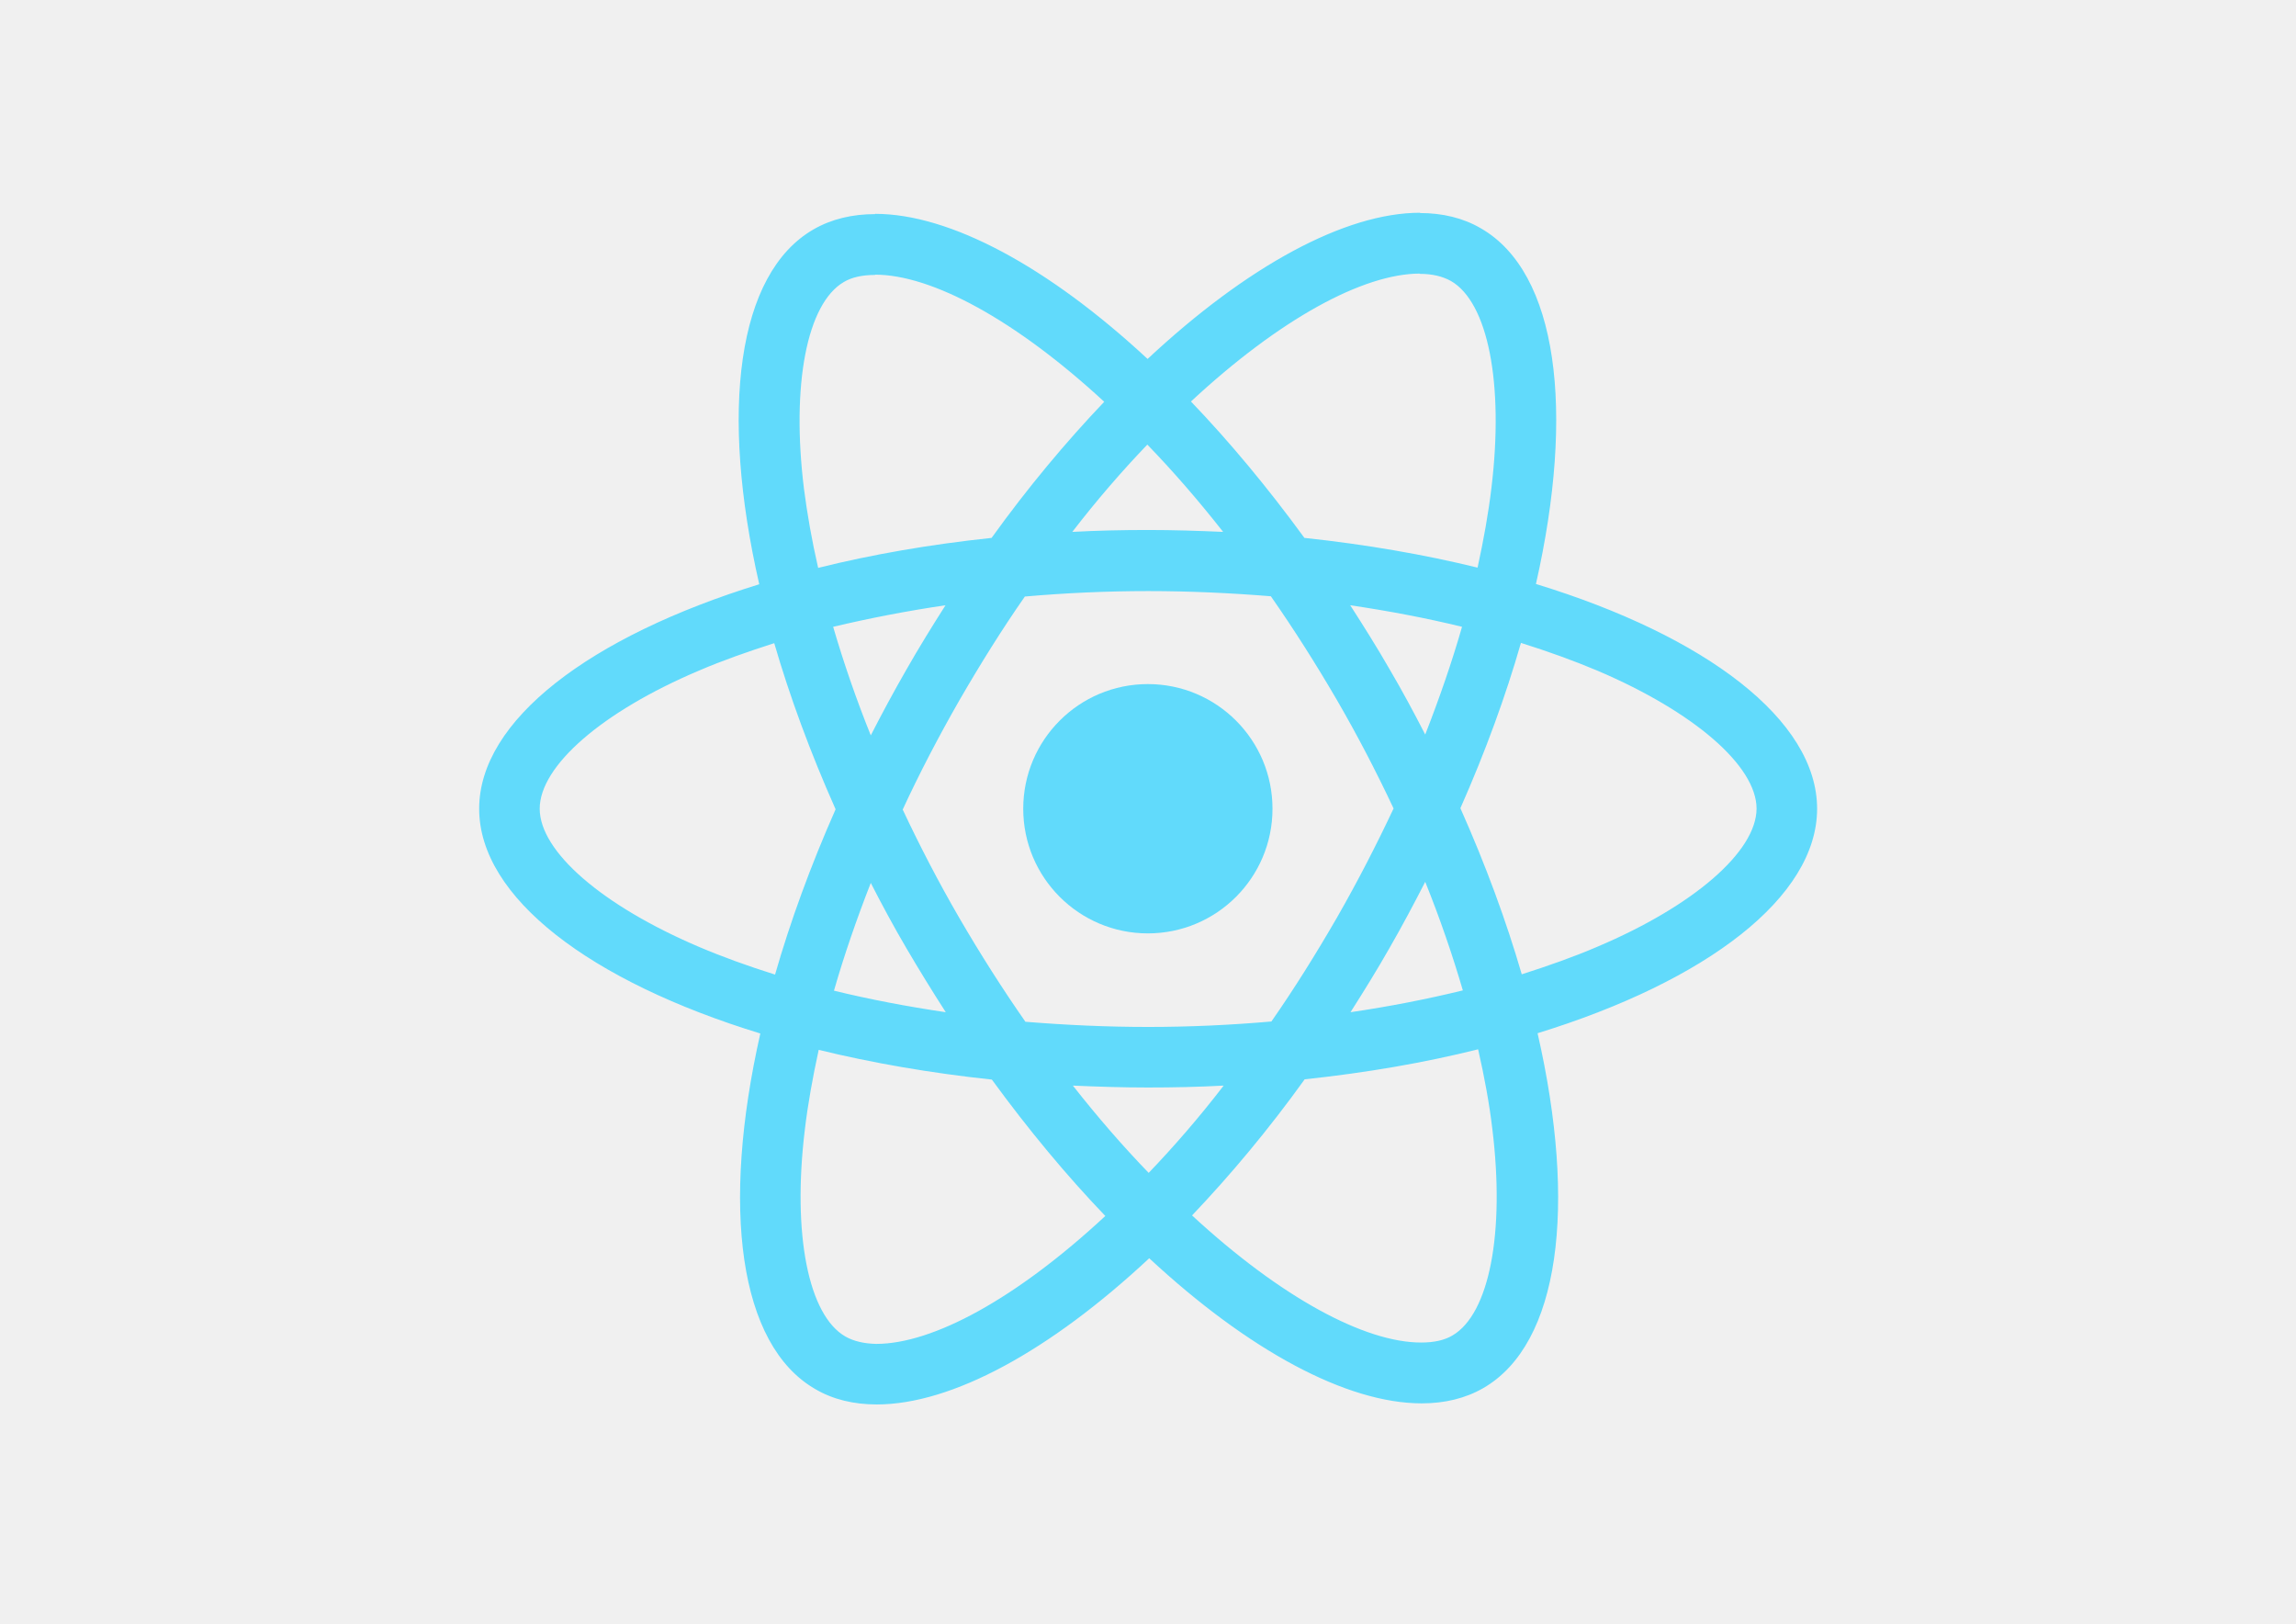
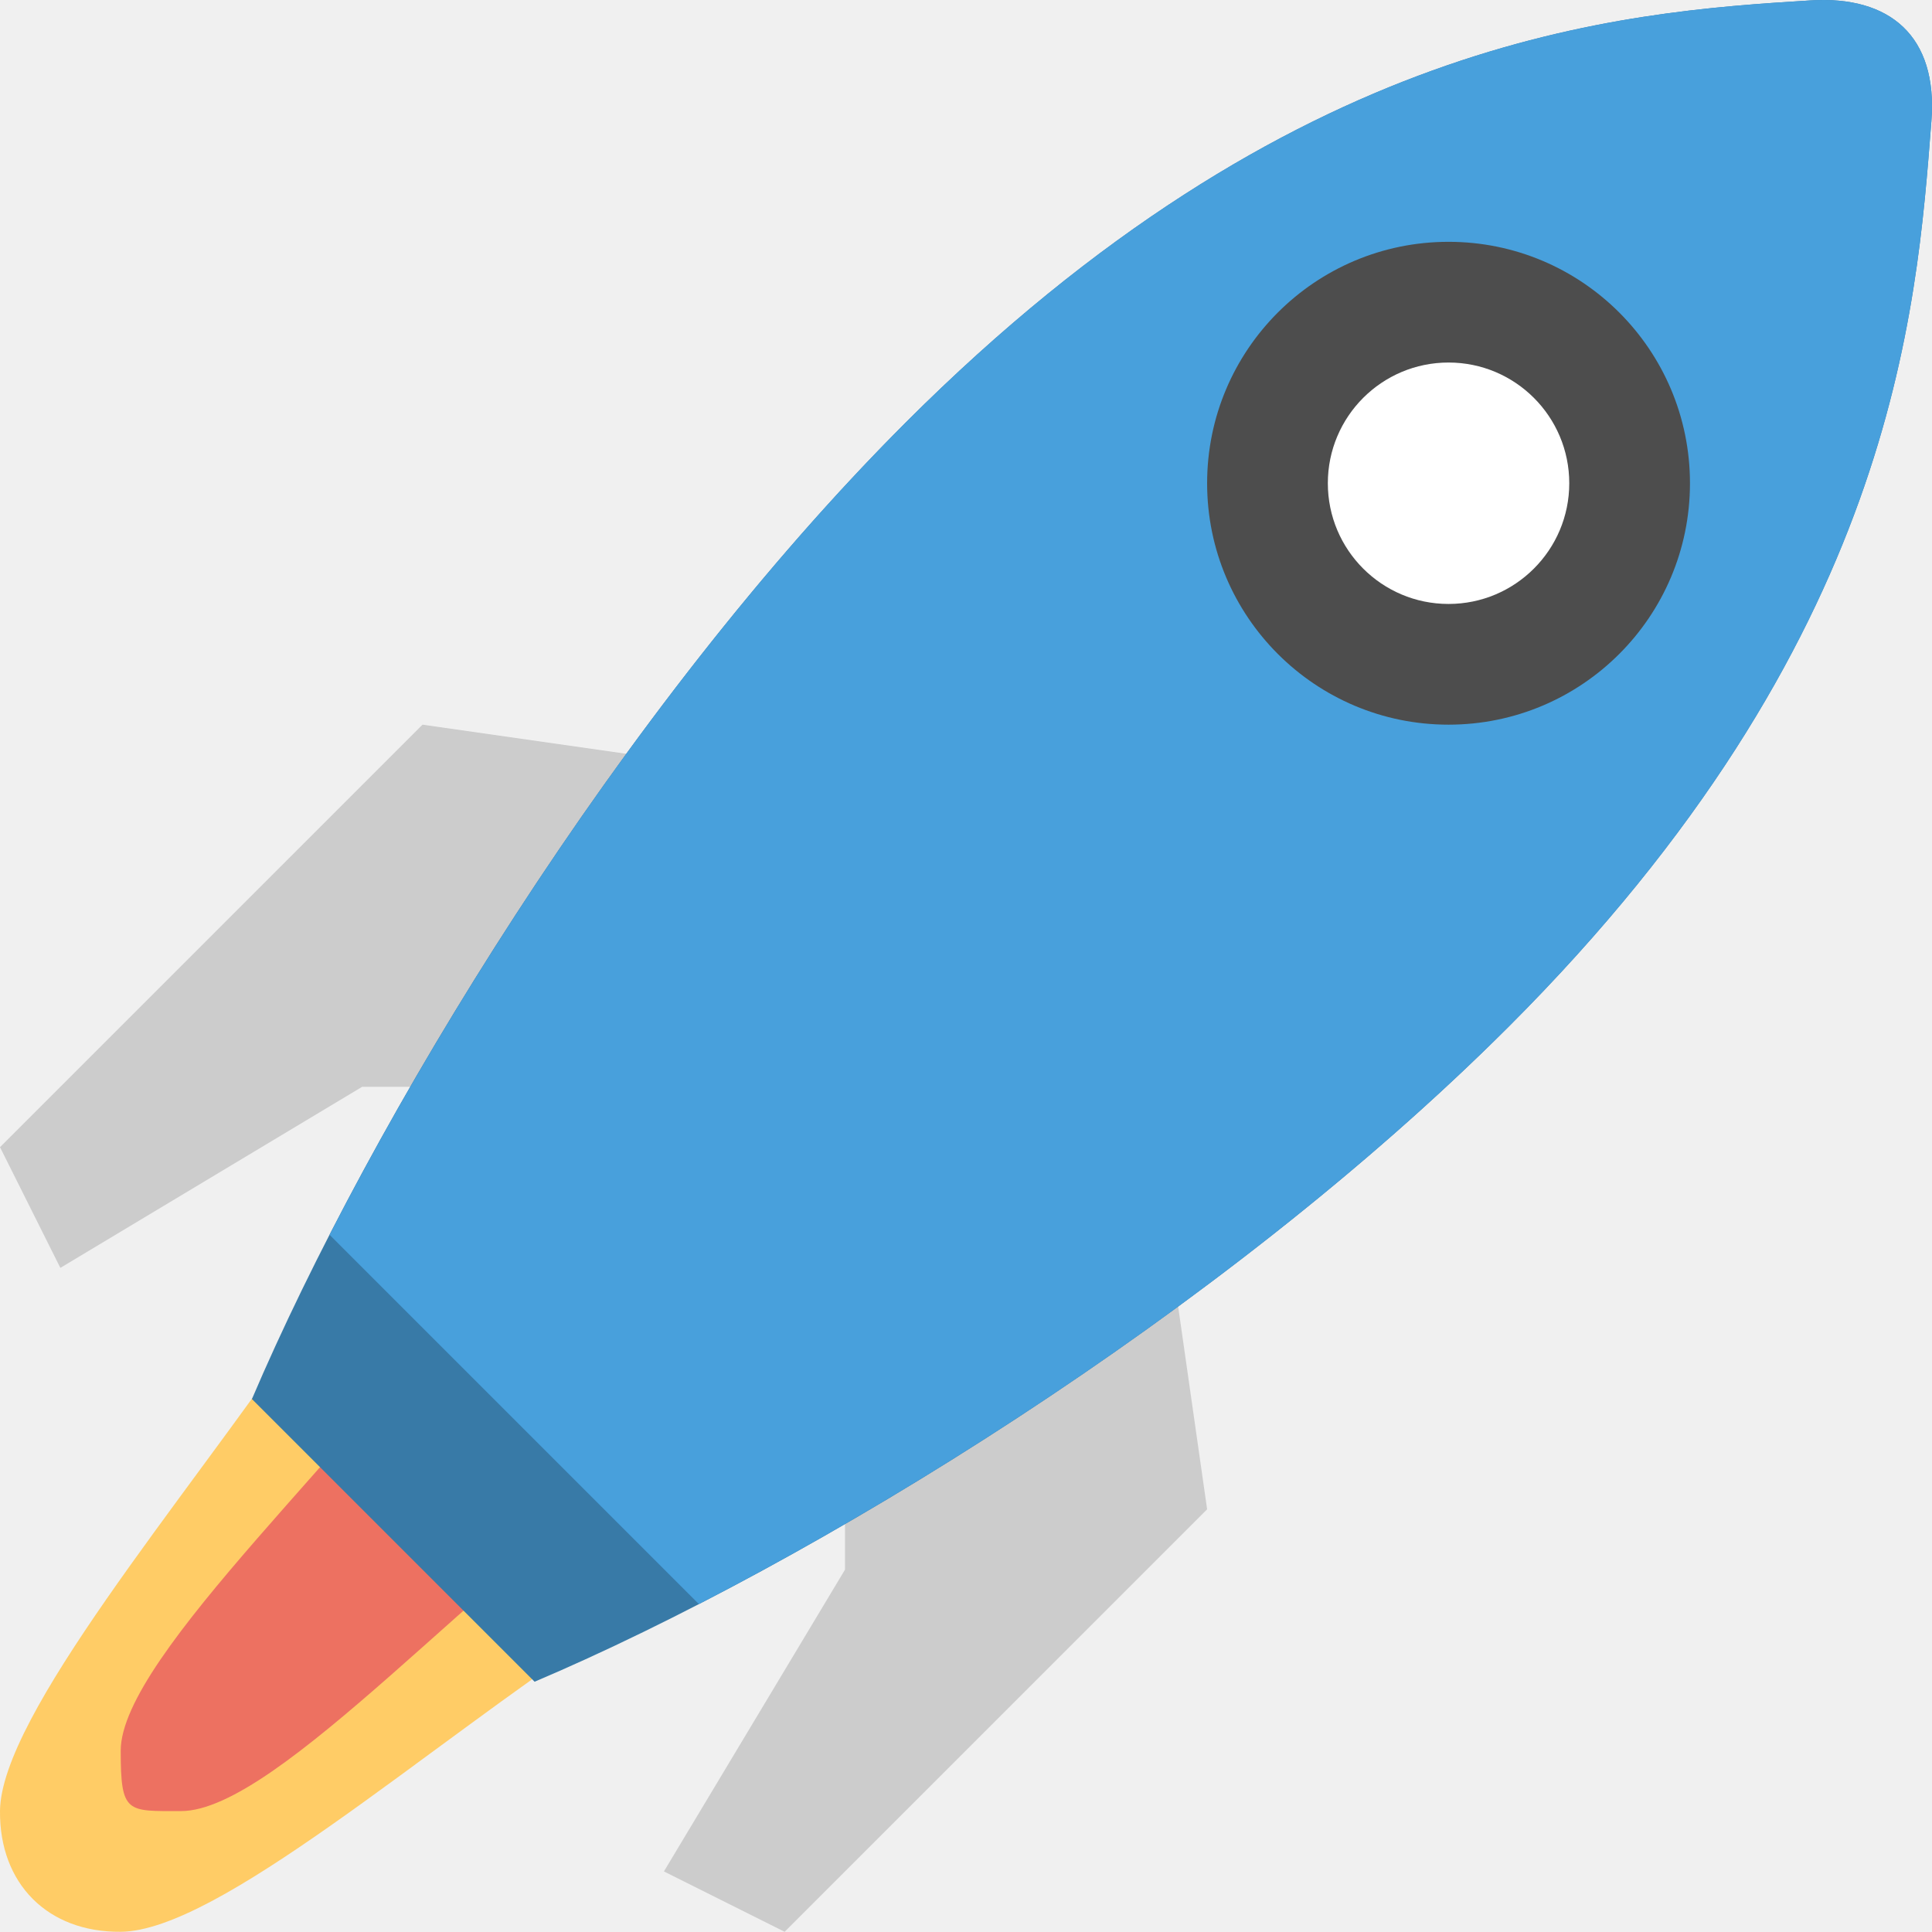
- <svg xmlns="http://www.w3.org/2000/svg" viewBox="0 0 841.9 595.3">
-   <g fill="#61DAFB">
-     <path d="M666.3 296.5c0-32.5-40.7-63.3-103.1-82.4 14.4-63.6 8-114.2-20.2-130.4-6.5-3.8-14.1-5.6-22.4-5.6v22.3c4.6 0 8.3.9 11.4 2.6 13.6 7.8 19.5 37.5 14.9 75.7-1.1 9.4-2.9 19.3-5.1 29.4-19.6-4.8-41-8.5-63.5-10.9-13.5-18.5-27.5-35.3-41.6-50 32.6-30.3 63.2-46.9 84-46.9V78c-27.5 0-63.5 19.6-99.9 53.6-36.4-33.8-72.4-53.2-99.9-53.2v22.3c20.7 0 51.4 16.5 84 46.6-14 14.7-28 31.4-41.3 49.9-22.6 2.4-44 6.1-63.6 11-2.3-10-4-19.7-5.2-29-4.7-38.2 1.1-67.9 14.6-75.8 3-1.8 6.9-2.6 11.5-2.6V78.5c-8.4 0-16 1.8-22.6 5.6-28.1 16.2-34.4 66.7-19.9 130.1-62.2 19.2-102.7 49.9-102.7 82.3 0 32.5 40.7 63.3 103.1 82.4-14.4 63.6-8 114.2 20.2 130.4 6.5 3.8 14.1 5.6 22.5 5.6 27.5 0 63.5-19.6 99.9-53.6 36.4 33.8 72.4 53.2 99.9 53.2 8.4 0 16-1.8 22.6-5.6 28.1-16.2 34.4-66.7 19.9-130.1 62-19.1 102.5-49.9 102.5-82.3zm-130.2-66.7c-3.7 12.9-8.3 26.2-13.5 39.5-4.1-8-8.4-16-13.1-24-4.6-8-9.5-15.8-14.4-23.4 14.2 2.1 27.9 4.7 41 7.9zm-45.8 106.5c-7.8 13.5-15.8 26.3-24.1 38.2-14.9 1.3-30 2-45.2 2-15.1 0-30.2-.7-45-1.9-8.3-11.9-16.4-24.6-24.2-38-7.6-13.1-14.5-26.4-20.8-39.8 6.2-13.4 13.2-26.8 20.7-39.9 7.8-13.5 15.8-26.3 24.1-38.2 14.9-1.3 30-2 45.2-2 15.1 0 30.2.7 45 1.9 8.3 11.9 16.4 24.6 24.2 38 7.6 13.1 14.5 26.4 20.8 39.8-6.3 13.4-13.2 26.8-20.7 39.9zm32.3-13c5.4 13.4 10 26.8 13.8 39.8-13.1 3.2-26.9 5.9-41.2 8 4.9-7.7 9.8-15.6 14.4-23.7 4.6-8 8.9-16.1 13-24.1zM421.2 430c-9.3-9.6-18.6-20.3-27.8-32 9 .4 18.2.7 27.5.7 9.4 0 18.7-.2 27.8-.7-9 11.7-18.3 22.4-27.5 32zm-74.4-58.9c-14.2-2.1-27.9-4.7-41-7.9 3.7-12.9 8.3-26.2 13.5-39.5 4.1 8 8.4 16 13.1 24 4.7 8 9.5 15.8 14.4 23.4zM420.7 163c9.3 9.6 18.6 20.3 27.8 32-9-.4-18.2-.7-27.5-.7-9.4 0-18.7.2-27.8.7 9-11.7 18.3-22.4 27.5-32zm-74 58.9c-4.9 7.7-9.8 15.6-14.4 23.7-4.6 8-8.9 16-13 24-5.4-13.4-10-26.8-13.8-39.8 13.1-3.1 26.9-5.8 41.2-7.9zm-90.5 125.2c-35.4-15.1-58.3-34.9-58.3-50.6 0-15.7 22.9-35.6 58.3-50.6 8.6-3.7 18-7 27.7-10.1 5.7 19.6 13.2 40 22.5 60.9-9.2 20.8-16.6 41.1-22.2 60.6-9.9-3.1-19.3-6.5-28-10.2zM310 490c-13.6-7.8-19.5-37.5-14.9-75.7 1.1-9.4 2.9-19.3 5.1-29.4 19.6 4.8 41 8.5 63.5 10.9 13.5 18.5 27.5 35.3 41.6 50-32.6 30.3-63.2 46.9-84 46.9-4.5-.1-8.3-1-11.3-2.7zm237.2-76.2c4.7 38.2-1.1 67.9-14.6 75.8-3 1.8-6.9 2.6-11.5 2.6-20.7 0-51.4-16.5-84-46.6 14-14.7 28-31.4 41.3-49.9 22.6-2.4 44-6.1 63.6-11 2.3 10.1 4.1 19.8 5.2 29.1zm38.5-66.7c-8.6 3.7-18 7-27.7 10.1-5.7-19.6-13.2-40-22.5-60.9 9.2-20.8 16.6-41.1 22.2-60.6 9.9 3.1 19.3 6.5 28.1 10.2 35.4 15.1 58.3 34.9 58.3 50.6-.1 15.7-23 35.6-58.4 50.6zM320.8 78.4z" />
-     <circle cx="420.9" cy="296.5" r="45.7" />
-     <path d="M520.5 78.1z" />
+ <svg xmlns="http://www.w3.org/2000/svg" height="64.013px" id="Layer_1" style="enable-background:new 0 0 64.02 64.013;" version="1.1" viewBox="0 0 64.02 64.013" width="64.02px" xml:space="preserve">
+   <g id="Legs">
+     <g>
+       <path d="M38,36.013l-6,6l-4,4v6l-6,10l4,2l14-14L38,36.013z     M28,26.013l-14-2l-14,14l2,4l10-6h6l4-4L28,26.013z" style="fill-rule:evenodd;clip-rule:evenodd;fill:#CCCCCC;" />
+     </g>
  </g>
+   <g id="Flames">
+     <g>
+       <path d="M10,44.013c-3.939,5.748-9.974,12.835-10,16c-0.021,2.403,1.576,4.021,4,4    c3.217-0.027,10.011-6.031,16-10L10,44.013z" style="fill:#FFCC66;" />
+     </g>
+   </g>
+   <g id="Flames_1_">
+     <g>
+       <path d="M16,42.013c-3.939,5.748-12,12.835-12,16c0,2.091,0.201,2,2,2c3.217,0,10.011-8.031,16-12    L16,42.013z" style="fill:#ED7161;" />
+     </g>
+   </g>
+   <g id="Body_2_">
+     <g>
+       <path d="M60,0.013c-6.286,0.389-17.138,1.137-30,14C20.539,23.474,12.239,37.231,8.348,46.36l9.367,9.367    C26.793,51.874,40.459,43.553,50,34.013c12.779-12.779,13.507-23.669,14-30C64.22,1.187,62.614-0.149,60,0.013z" style="fill:#387AA7;" />
+     </g>
+   </g>
+   <g id="Body_3_">
+     <g>
+       <path d="M60,0.013c-6.286,0.389-17.138,1.137-30,14c-7.724,7.723-14.664,18.307-19.078,26.905    l12.235,12.235C31.703,48.751,42.222,41.791,50,34.013c12.779-12.779,13.507-23.669,14-30C64.22,1.187,62.614-0.149,60,0.013z" style="fill:#48A0DC;" />
+     </g>
+   </g>
+   <g id="Glass">
+     <g>
+       <circle cx="48" cy="16.013" r="8" style="fill:#4D4D4D;" />
+     </g>
+   </g>
+   <g id="Glass_1_">
+     <g>
+       <circle cx="48" cy="16.013" r="4" style="fill:#FFFFFF;" />
+     </g>
+   </g>
+   <g />
+   <g />
+   <g />
+   <g />
+   <g />
+   <g />
+   <g />
+   <g />
+   <g />
+   <g />
+   <g />
+   <g />
+   <g />
+   <g />
+   <g />
</svg>
